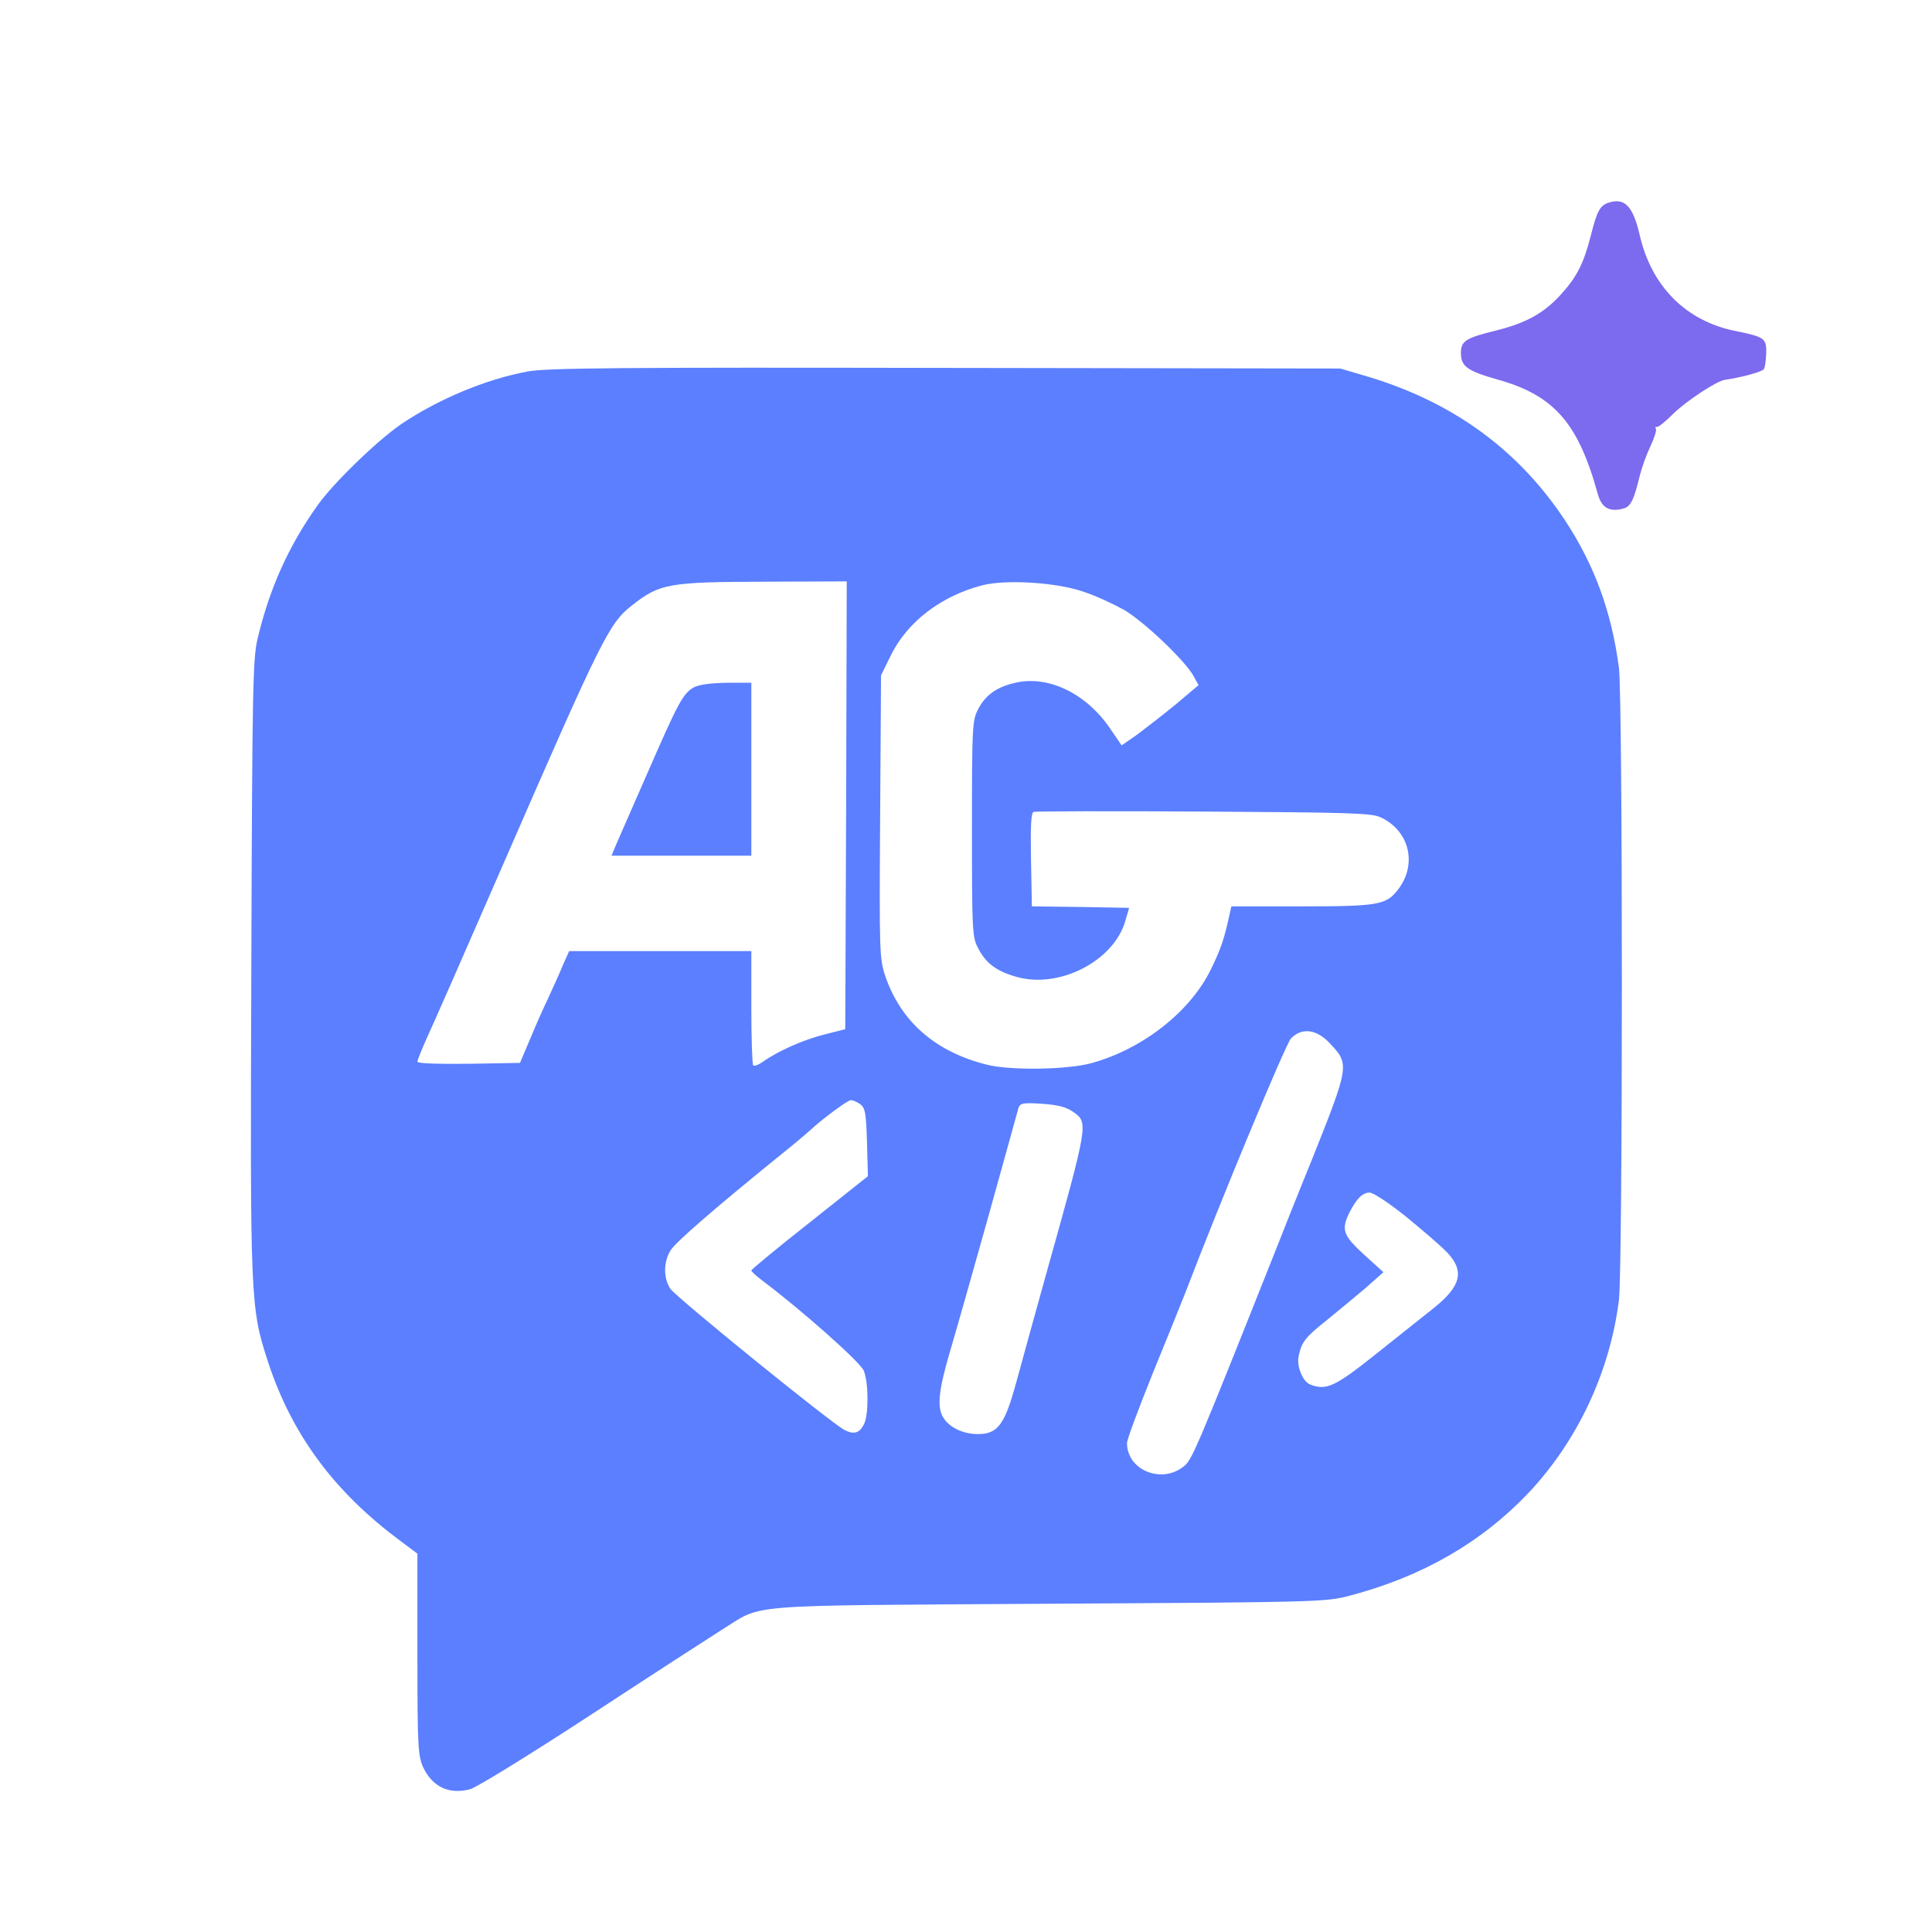
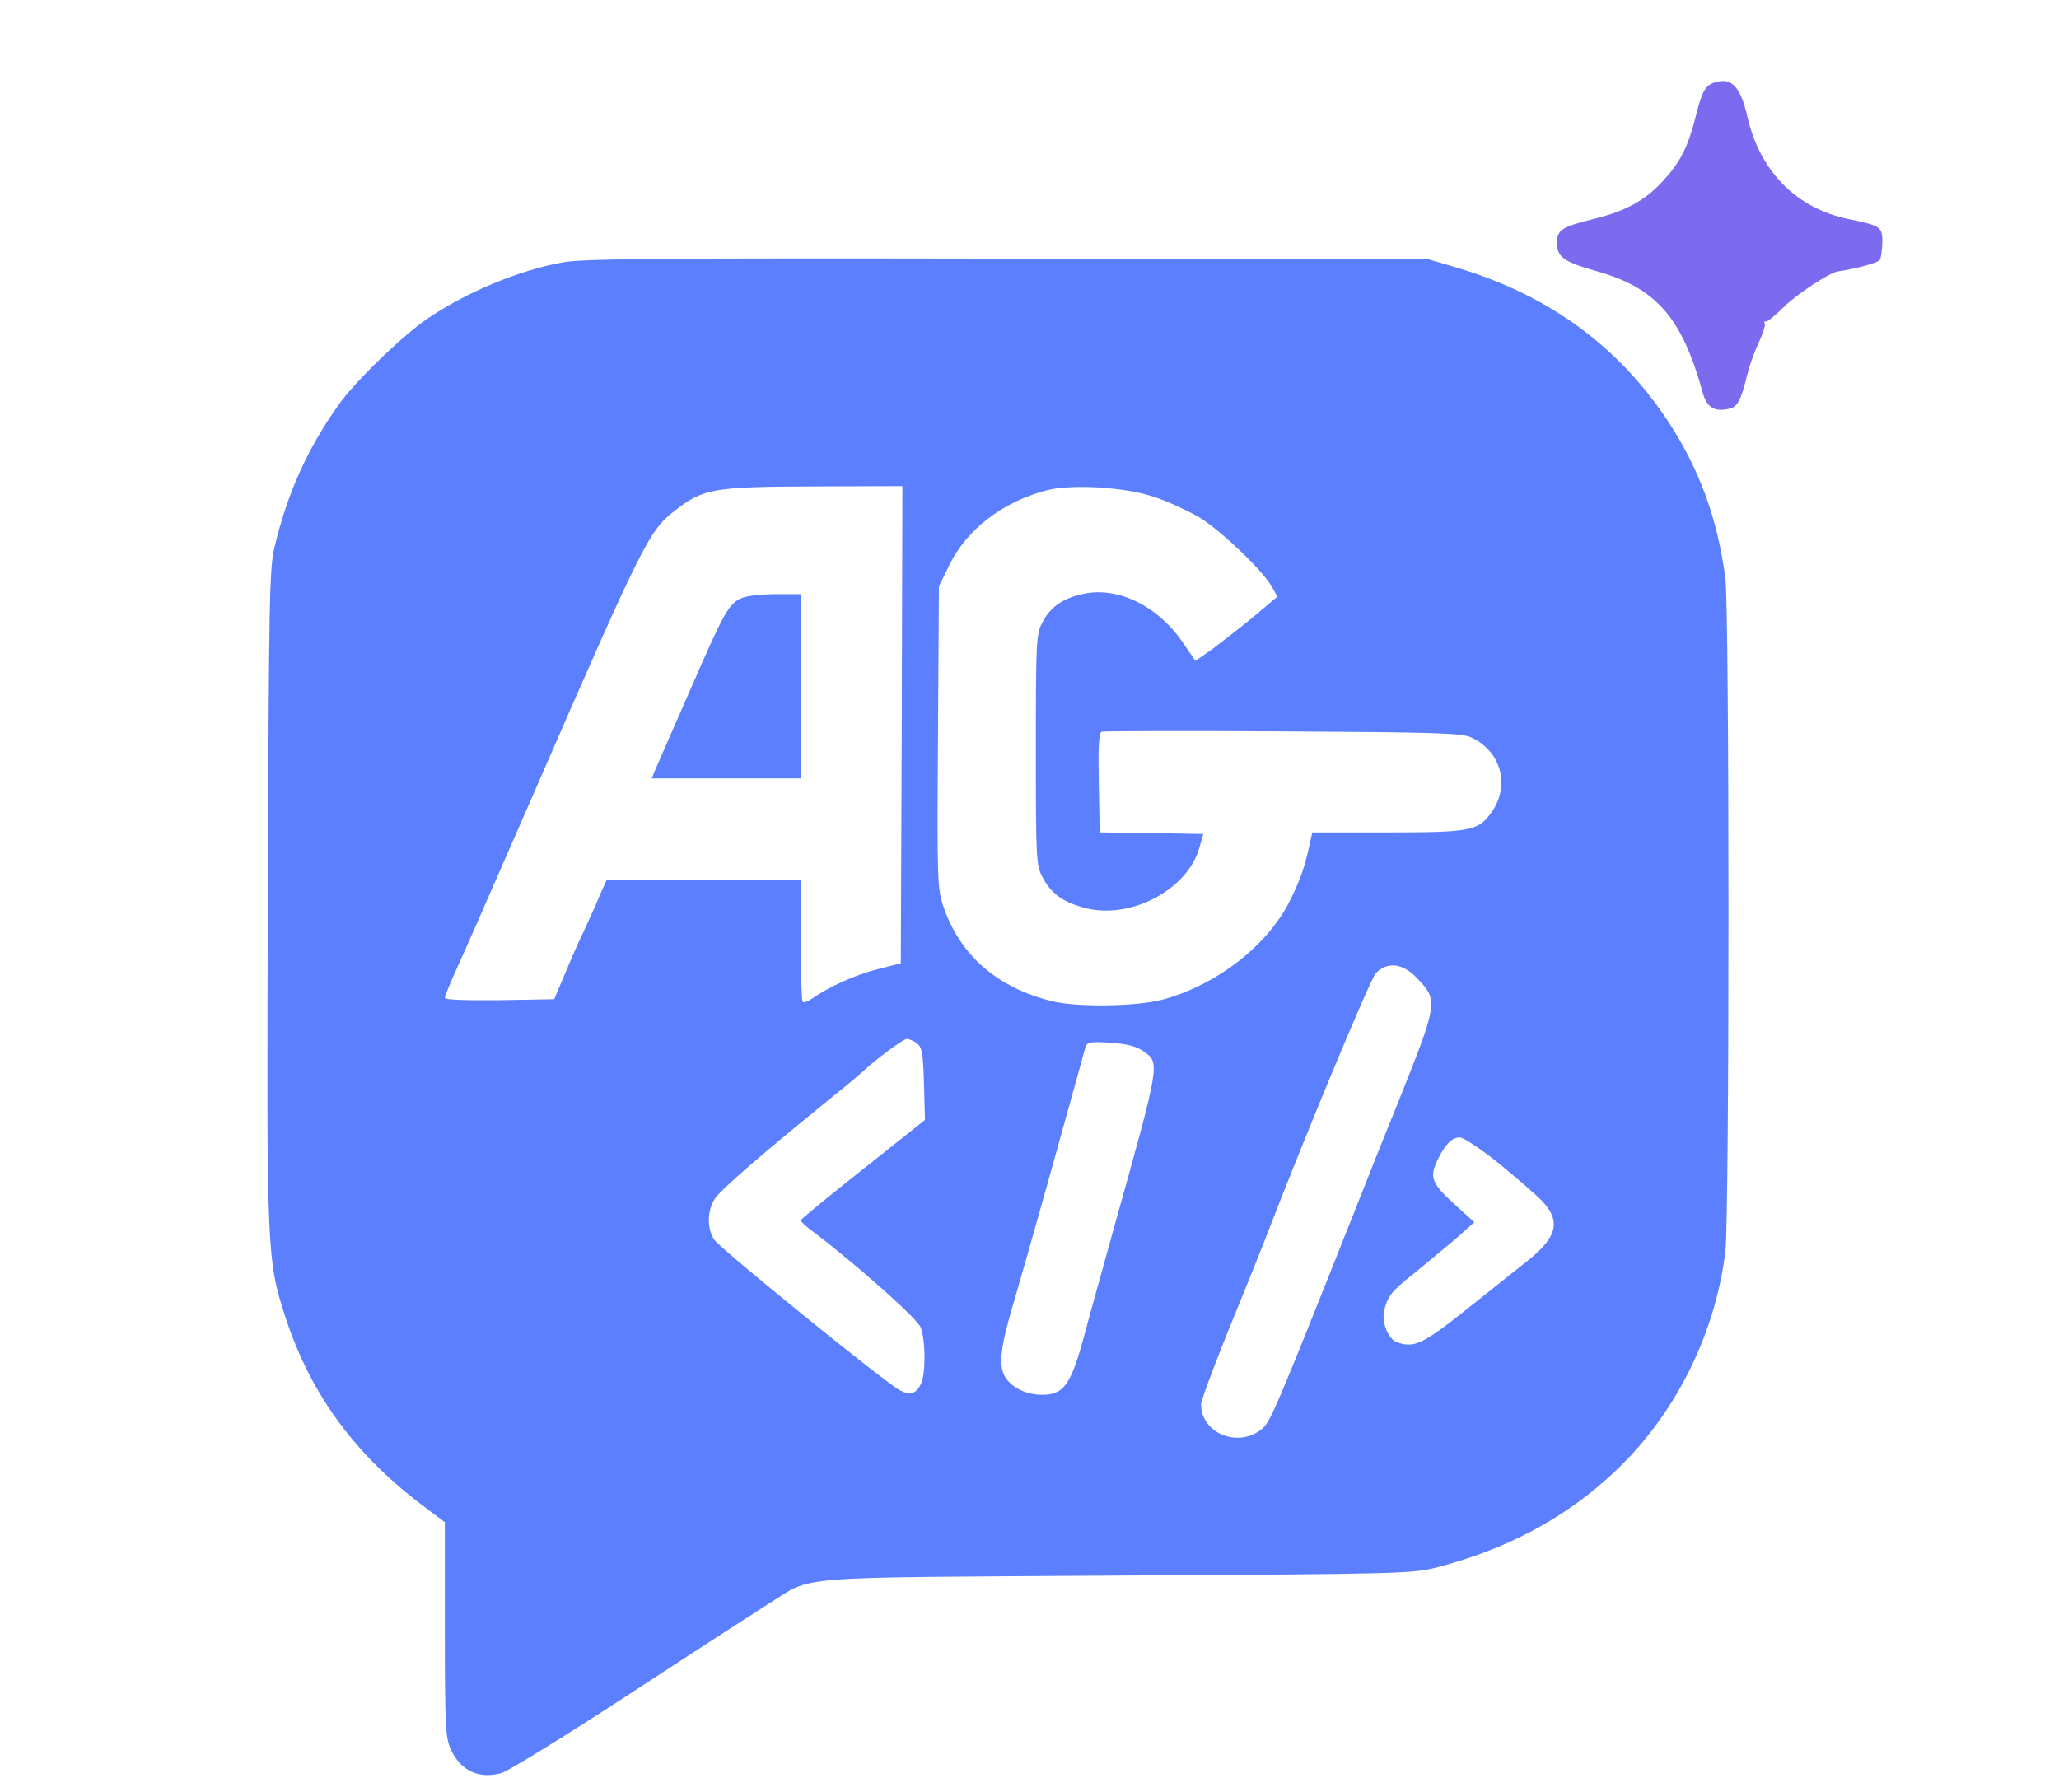
- <svg xmlns="http://www.w3.org/2000/svg" height="1em" width="1em" style="flex:none;line-height:1" viewBox="0 0 648 564">
+ <svg xmlns="http://www.w3.org/2000/svg" height="100%" width="100%" style="flex:none;line-height:1" viewBox="0 0 648 564">
  <g transform="translate(0,564) scale(0.1,-0.1)">
    <path fill="#7C6AEF" d="M5392 5379 c-26 -10 -36 -28 -56 -108 -24 -94 -47 -140 -101 -199 -56 -62 -117 -96 -219 -121 -101 -25 -116 -35 -116 -75 0 -45 21 -60 123 -89 190 -53 271 -147 336 -384 13 -46 38 -61 85 -49 25 6 36 28 56 111 7 28 23 72 36 99 13 28 21 54 18 58 -3 5 -2 7 3 6 4 -2 29 18 55 44 41 41 145 110 173 114 56 8 126 27 131 36 4 6 7 30 8 54 1 49 -5 54 -104 74 -164 33 -280 148 -320 320 -23 101 -52 129 -108 109z" />
    <path fill="#5B7FFF" d="M1770 4814 c-138 -25 -301 -93 -425 -177 -80 -55 -227 -197 -280 -272 -98 -138 -161 -279 -201 -447 -16 -66 -18 -164 -21 -1098 -4 -1130 -4 -1144 57 -1331 80 -242 222 -434 444 -598 l56 -42 0 -337 c0 -309 2 -340 19 -379 31 -66 87 -93 158 -74 22 6 202 117 404 249 200 131 398 259 439 285 144 89 48 81 1095 88 912 5 932 6 1012 27 243 64 441 178 599 344 166 176 274 408 304 648 13 110 13 2016 0 2120 -25 190 -83 347 -183 498 -160 240 -384 400 -677 484 l-75 22 -1325 2 c-1086 2 -1339 0 -1400 -12z m1068 -1455 l-3 -751 -71 -18 c-71 -18 -154 -55 -205 -91 -14 -10 -29 -16 -33 -12 -3 3 -6 91 -6 195 l0 188 -306 0 -305 0 -21 -47 c-11 -27 -33 -75 -48 -108 -16 -33 -44 -96 -62 -140 l-34 -80 -172 -3 c-101 -1 -172 1 -172 7 0 5 14 40 31 78 31 68 101 227 254 578 335 769 358 814 434 874 94 74 122 79 449 80 l272 1 -2 -751z m794 717 c41 -13 103 -42 139 -62 67 -40 202 -168 232 -221 l17 -31 -77 -65 c-43 -35 -101 -80 -129 -101 l-52 -36 -39 57 c-79 116 -204 177 -313 154 -66 -14 -105 -42 -130 -91 -19 -37 -20 -60 -20 -400 0 -339 1 -363 20 -399 26 -51 61 -78 128 -97 143 -42 327 52 366 186 l13 45 -163 3 -163 2 -3 157 c-2 111 0 157 9 160 6 2 263 3 570 1 487 -3 562 -5 593 -19 98 -45 125 -159 58 -244 -39 -50 -66 -55 -322 -55 l-236 0 -6 -27 c-18 -83 -29 -115 -62 -183 -69 -143 -230 -269 -402 -316 -81 -22 -271 -25 -350 -5 -173 43 -289 145 -341 298 -19 57 -20 81 -17 534 l3 474 33 67 c55 112 168 199 307 235 79 20 246 10 337 -21z m828 -1515 c67 -71 67 -73 -62 -396 -45 -110 -102 -254 -128 -320 -254 -639 -272 -681 -298 -702 -74 -62 -192 -15 -192 77 0 12 39 116 86 233 48 117 97 239 110 272 119 311 336 833 354 852 36 37 85 32 130 -16z m-1574 -205 c16 -13 19 -29 22 -128 l3 -113 -195 -155 c-108 -85 -196 -158 -196 -161 0 -4 17 -19 38 -35 128 -96 327 -272 339 -301 16 -39 17 -143 2 -177 -15 -33 -34 -39 -67 -22 -48 26 -566 446 -584 474 -23 35 -23 89 1 128 16 27 150 143 376 326 39 31 79 65 90 75 44 41 128 103 139 103 7 0 21 -6 32 -14z m713 -25 c52 -37 53 -33 -92 -551 -36 -129 -80 -289 -98 -355 -39 -143 -62 -175 -129 -175 -47 0 -92 20 -114 52 -24 34 -19 90 18 217 19 64 78 271 131 461 53 190 98 353 101 364 6 16 14 18 79 14 54 -4 81 -11 104 -27z m1116 -351 c55 -45 117 -98 138 -120 61 -64 48 -115 -50 -192 -32 -25 -118 -94 -191 -152 -136 -108 -163 -120 -217 -100 -26 10 -47 62 -39 97 10 46 22 62 94 119 36 29 93 77 128 106 l62 55 -65 59 c-71 65 -77 84 -49 141 24 47 44 67 68 67 12 0 66 -36 121 -80z" />
    <path fill="#5B7FFF" d="M2328 3755 c-37 -20 -54 -53 -153 -280 -48 -110 -96 -219 -106 -242 l-18 -43 234 0 235 0 0 290 0 290 -82 0 c-53 -1 -93 -6 -110 -15z" />
  </g>
</svg>
